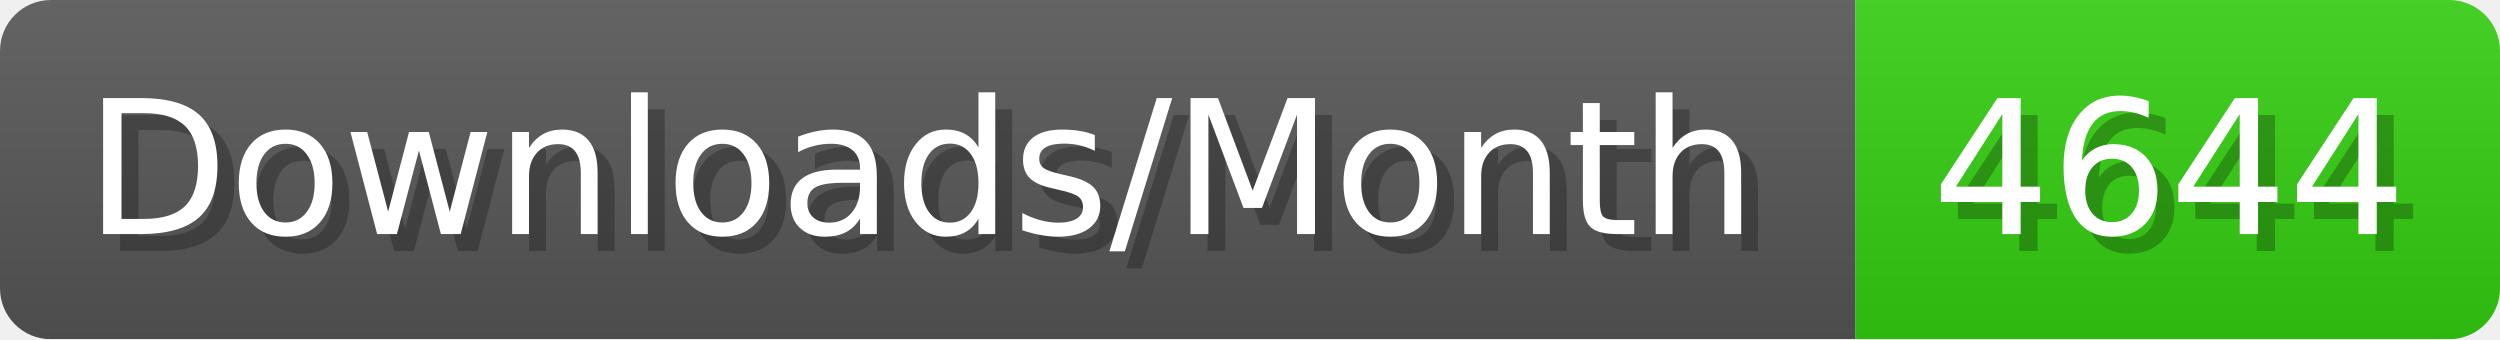
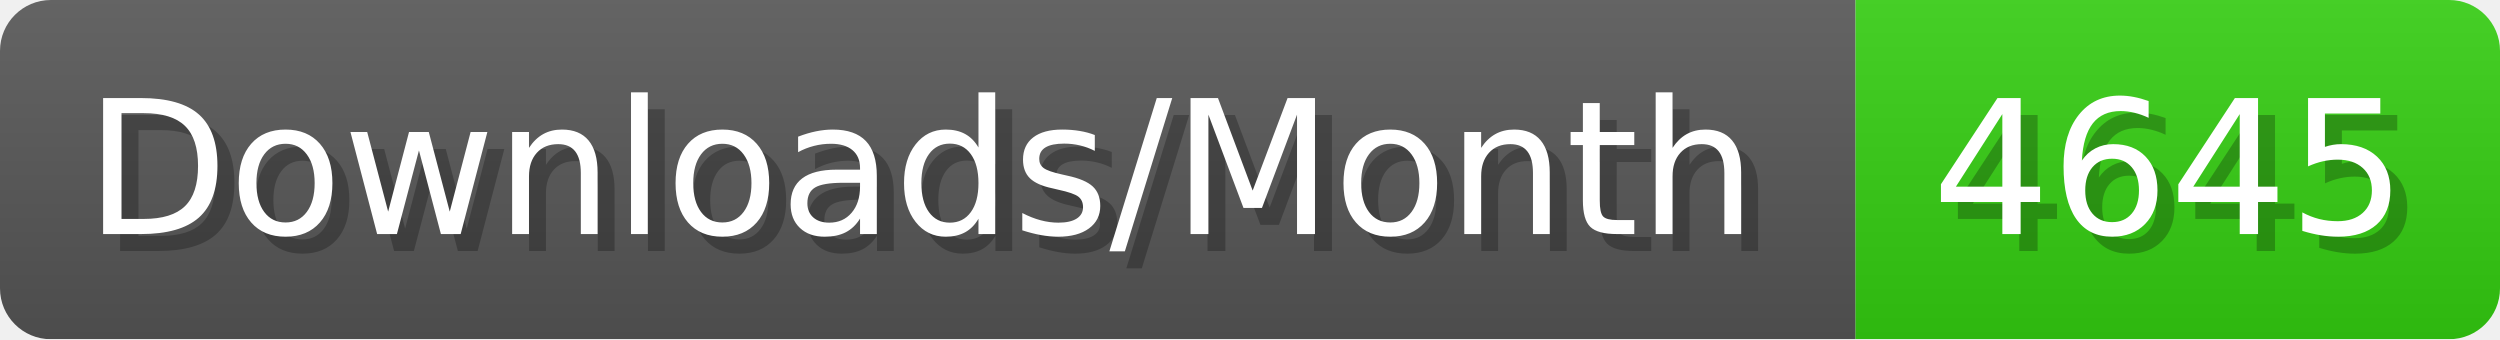
- <svg xmlns="http://www.w3.org/2000/svg" width="147.4" height="20" viewBox="0 0 1474 200" role="img" aria-label="Downloads/Month: 4644">
+ <svg xmlns="http://www.w3.org/2000/svg" width="147.4" height="20" viewBox="0 0 1474 200" role="img" aria-label="Downloads/Month: 4645">
  <linearGradient id="YlXUI" x2="0" y2="100%">
    <stop offset="0" stop-opacity=".1" stop-color="#EEE" />
    <stop offset="1" stop-opacity=".1" />
  </linearGradient>
  <mask id="JHhop">
    <rect width="1474" height="200" rx="30" fill="#FFF" />
  </mask>
  <g mask="url(#JHhop)">
    <rect width="1094" height="200" fill="#555" />
    <rect width="380" height="200" fill="#3C1" x="1094" />
    <rect width="1474" height="200" fill="url(#YlXUI)" />
  </g>
  <g aria-hidden="true" fill="#fff" text-anchor="start" font-family="Verdana,DejaVu Sans,sans-serif" font-size="110">
    <text x="60" y="148" textLength="994" fill="#000" opacity="0.25">Downloads/Month</text>
    <text x="50" y="138" textLength="994">Downloads/Month</text>
-     <text x="1149" y="148" textLength="280" fill="#000" opacity="0.25">4644</text>
-     <text x="1139" y="138" textLength="280">4644</text>
+     <text x="1149" y="148" textLength="280" fill="#000" opacity="0.25">4645</text>
+     <text x="1139" y="138" textLength="280">4645</text>
  </g>
</svg>
